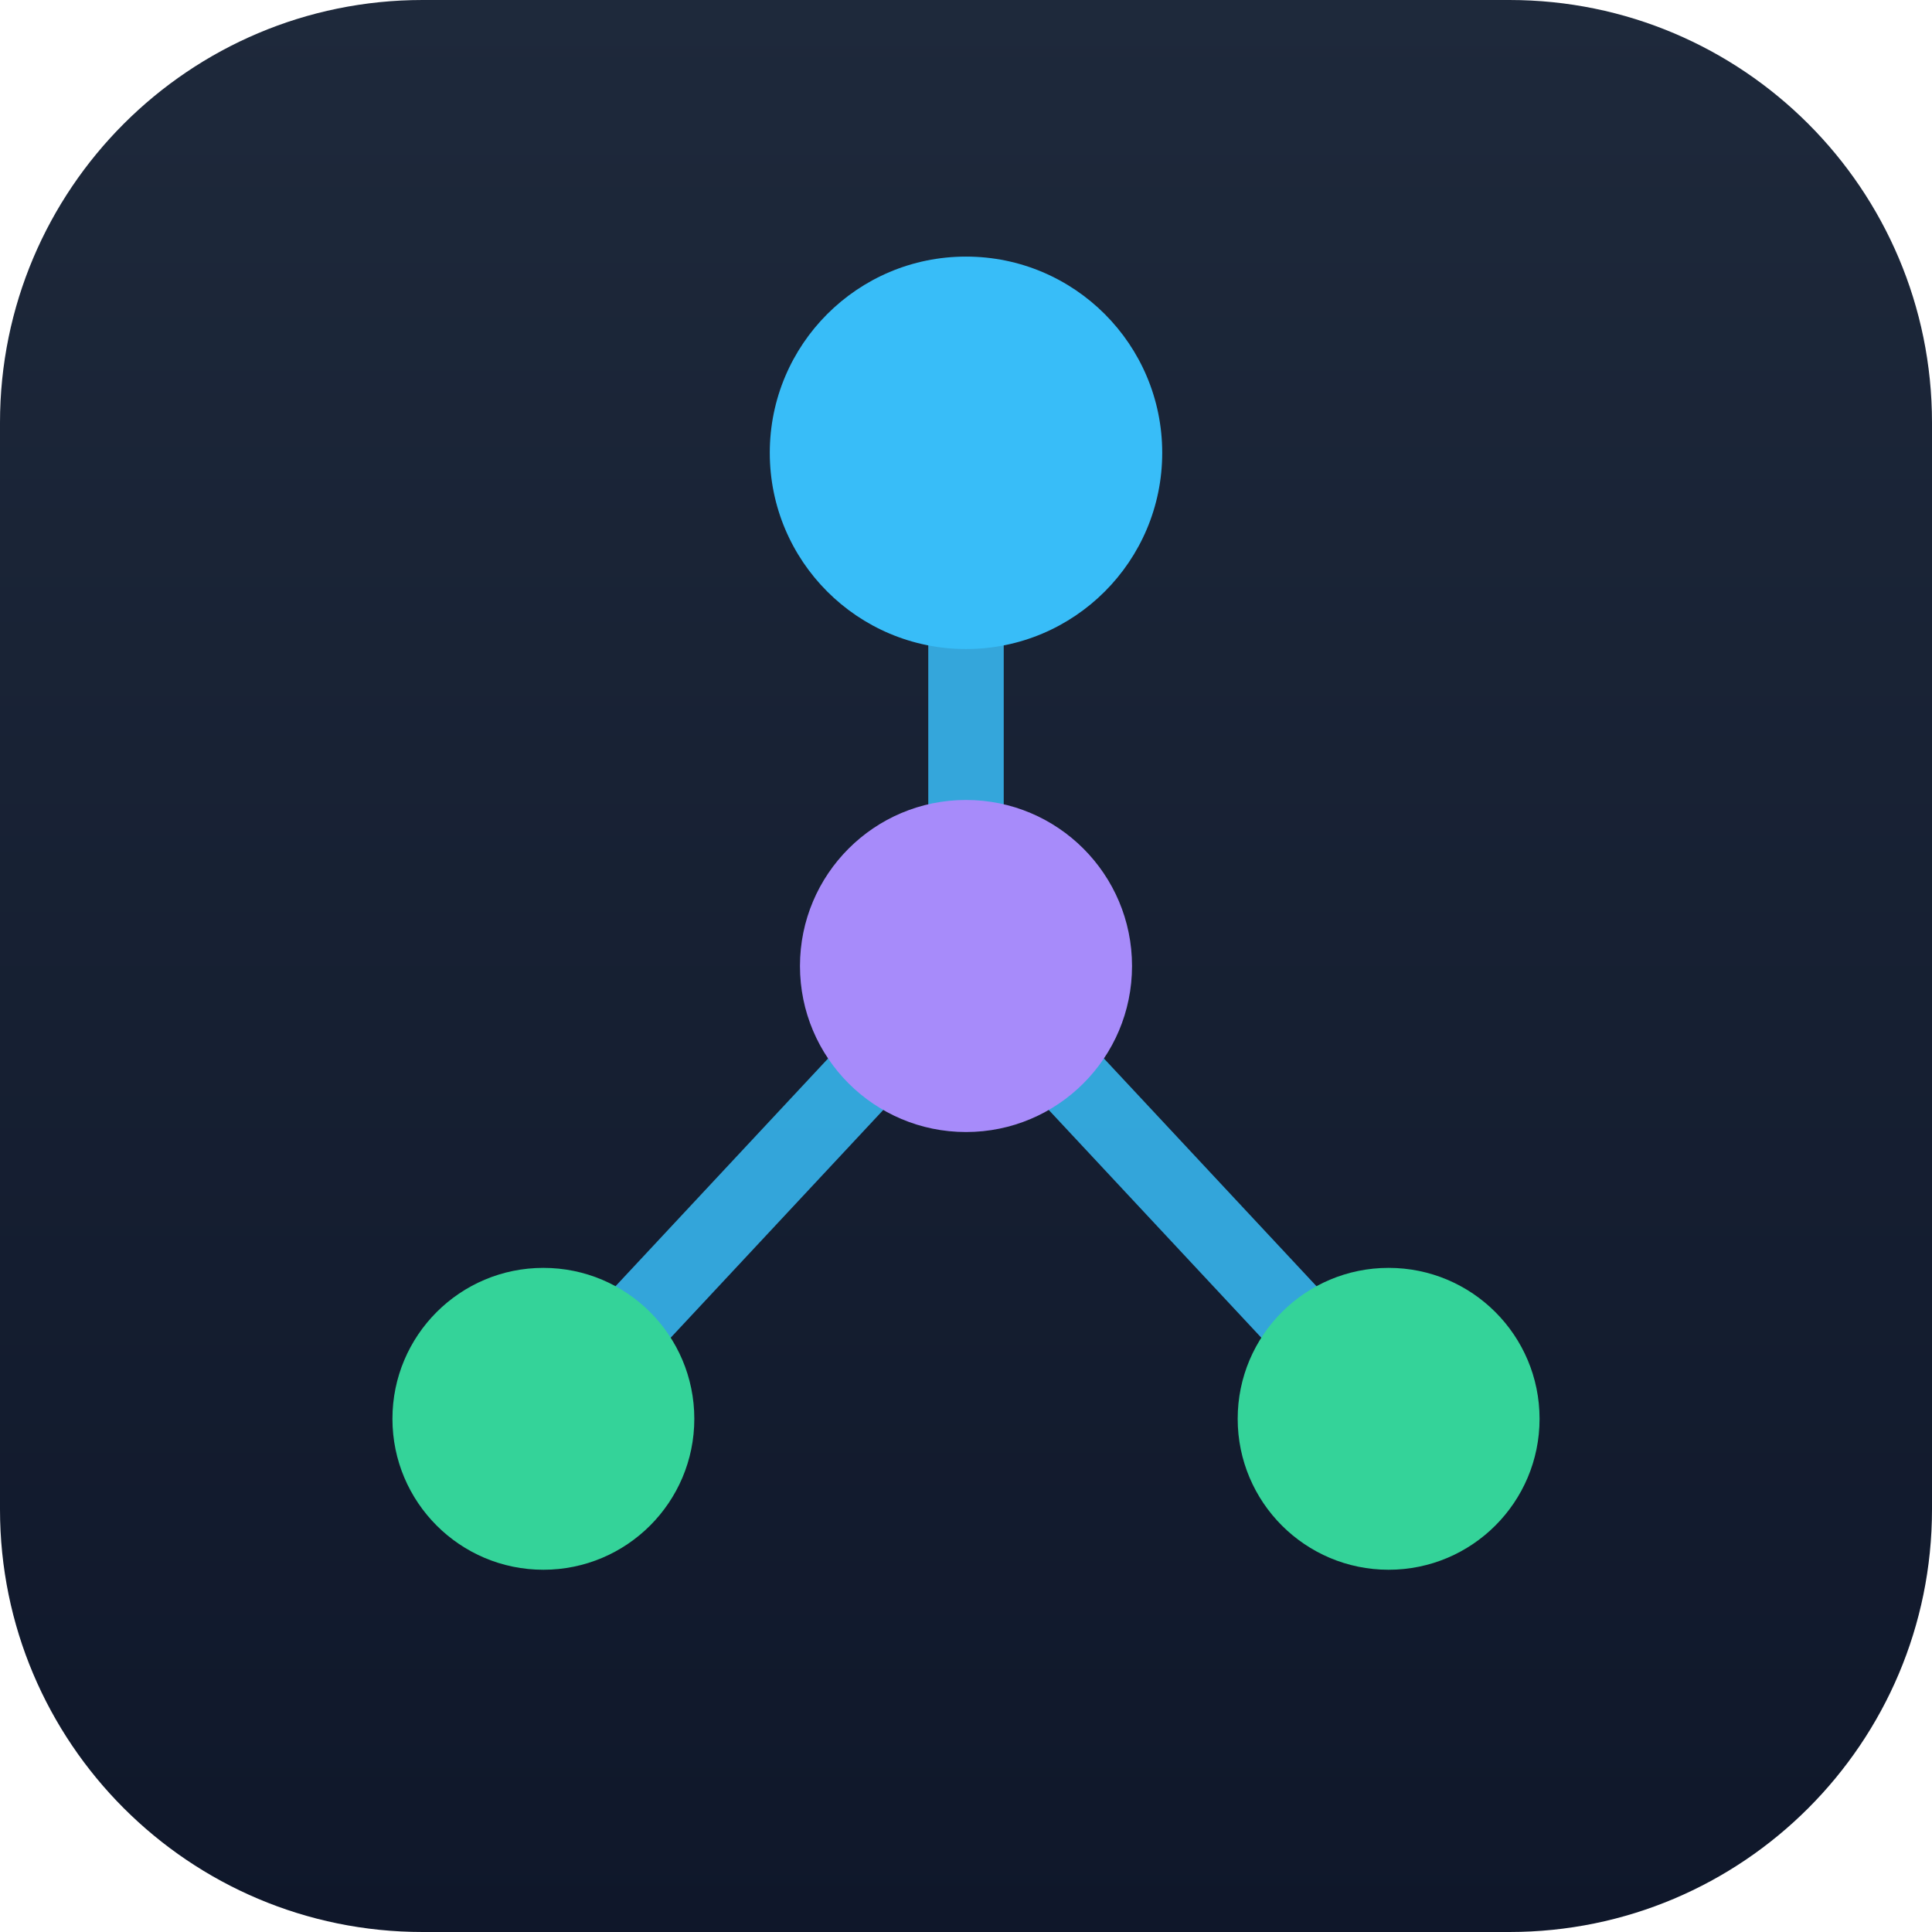
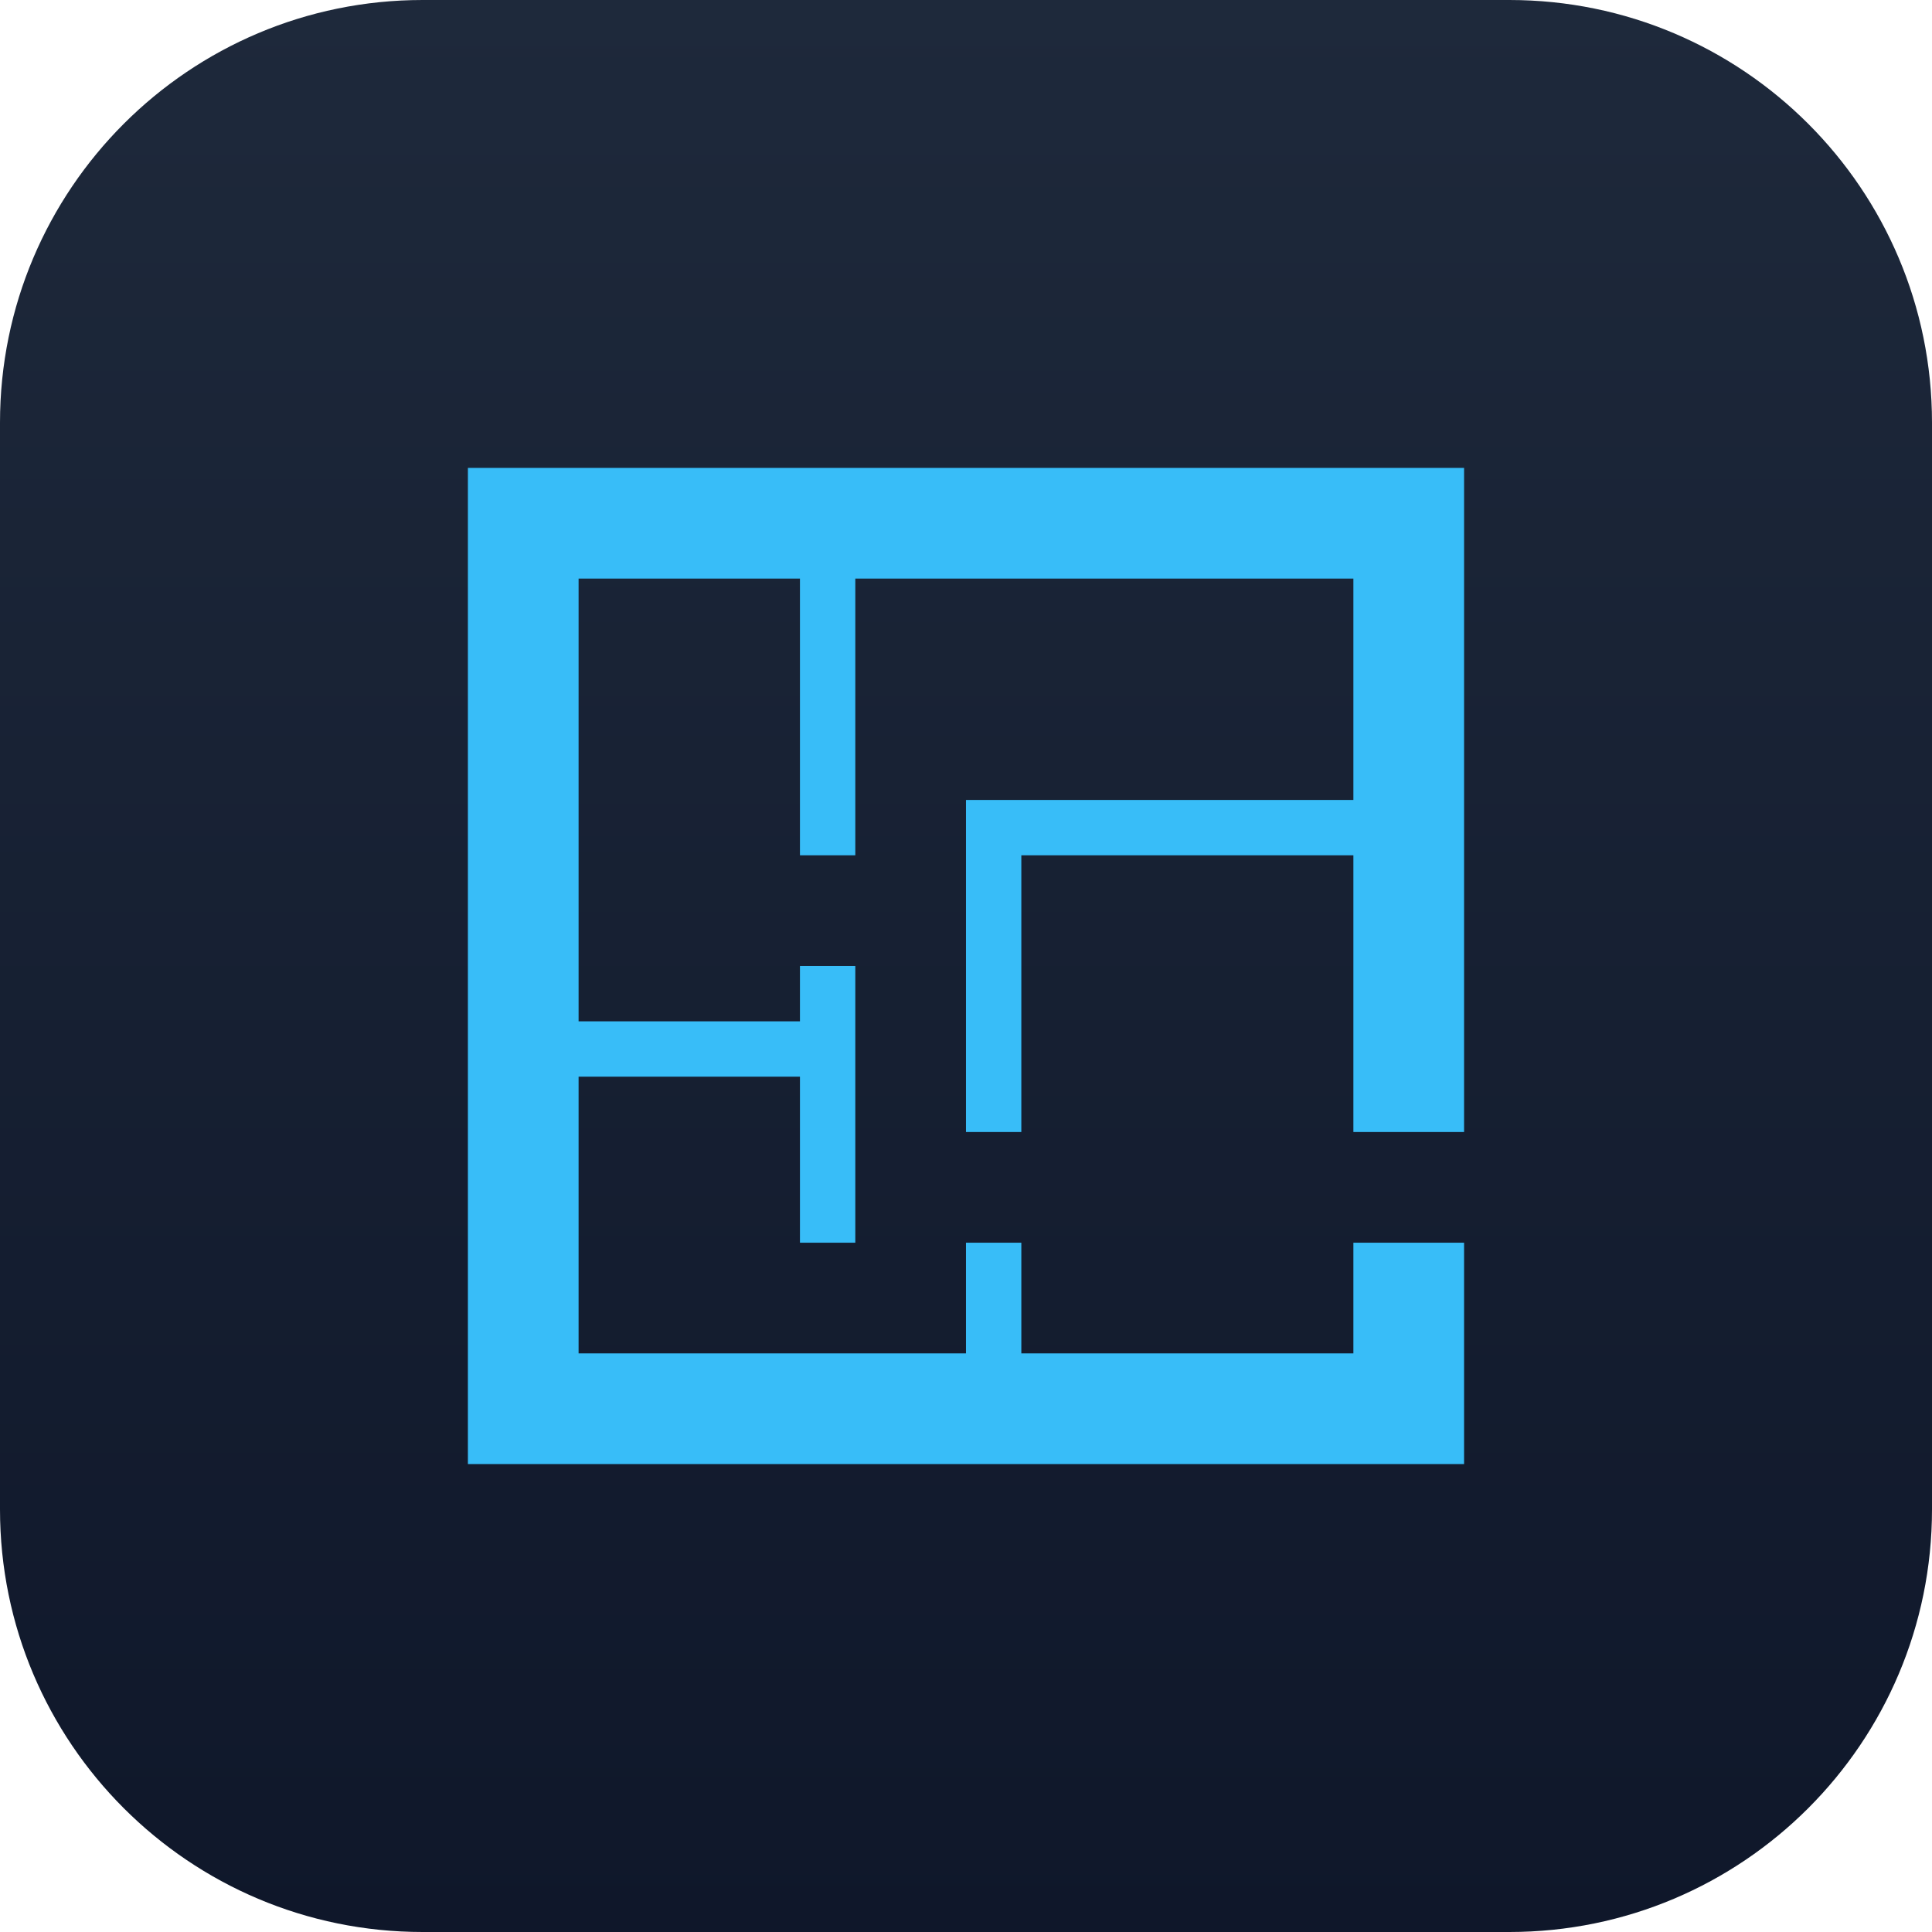
- <svg xmlns="http://www.w3.org/2000/svg" viewBox="0 0 64 64" width="64" height="64" role="img" aria-label="Homelab topology">
+ <svg xmlns="http://www.w3.org/2000/svg" viewBox="0 0 64 64" width="64" height="64" role="img" aria-label="Sangu Blueprint">
  <defs>
    <linearGradient id="bg" x1="0" y1="0" x2="0" y2="1">
      <stop offset="0" stop-color="#1e293b" />
      <stop offset="1" stop-color="#0f172a" />
    </linearGradient>
  </defs>
  <rect width="64" height="64" rx="14" fill="url(#bg)" />
-   <g fill="none" stroke="#38bdf8" stroke-width="2.5" stroke-linecap="round" stroke-linejoin="round" opacity="0.85">
-     <path d="M32 15 V32" />
-     <path d="M32 32 L18 47" />
-     <path d="M32 32 L46 47" />
-   </g>
-   <g>
-     <circle cx="32" cy="15" r="6.5" fill="#38bdf8" />
-     <circle cx="32" cy="32" r="5.5" fill="#a78bfa" />
-     <circle cx="18" cy="47" r="5" fill="#34d399" />
-     <circle cx="46" cy="47" r="5" fill="#34d399" />
+   <g transform="translate(10,10) scale(1.8333)">
+     <path fill="#38bdf8" d="M10,5V10H9V5H5V13H9V12H10V17H9V14H5V19H12V17H13V19H19V17H21V21H3V3H21V15H19V10H13V15H12V9H19V5H10Z" />
  </g>
</svg>
